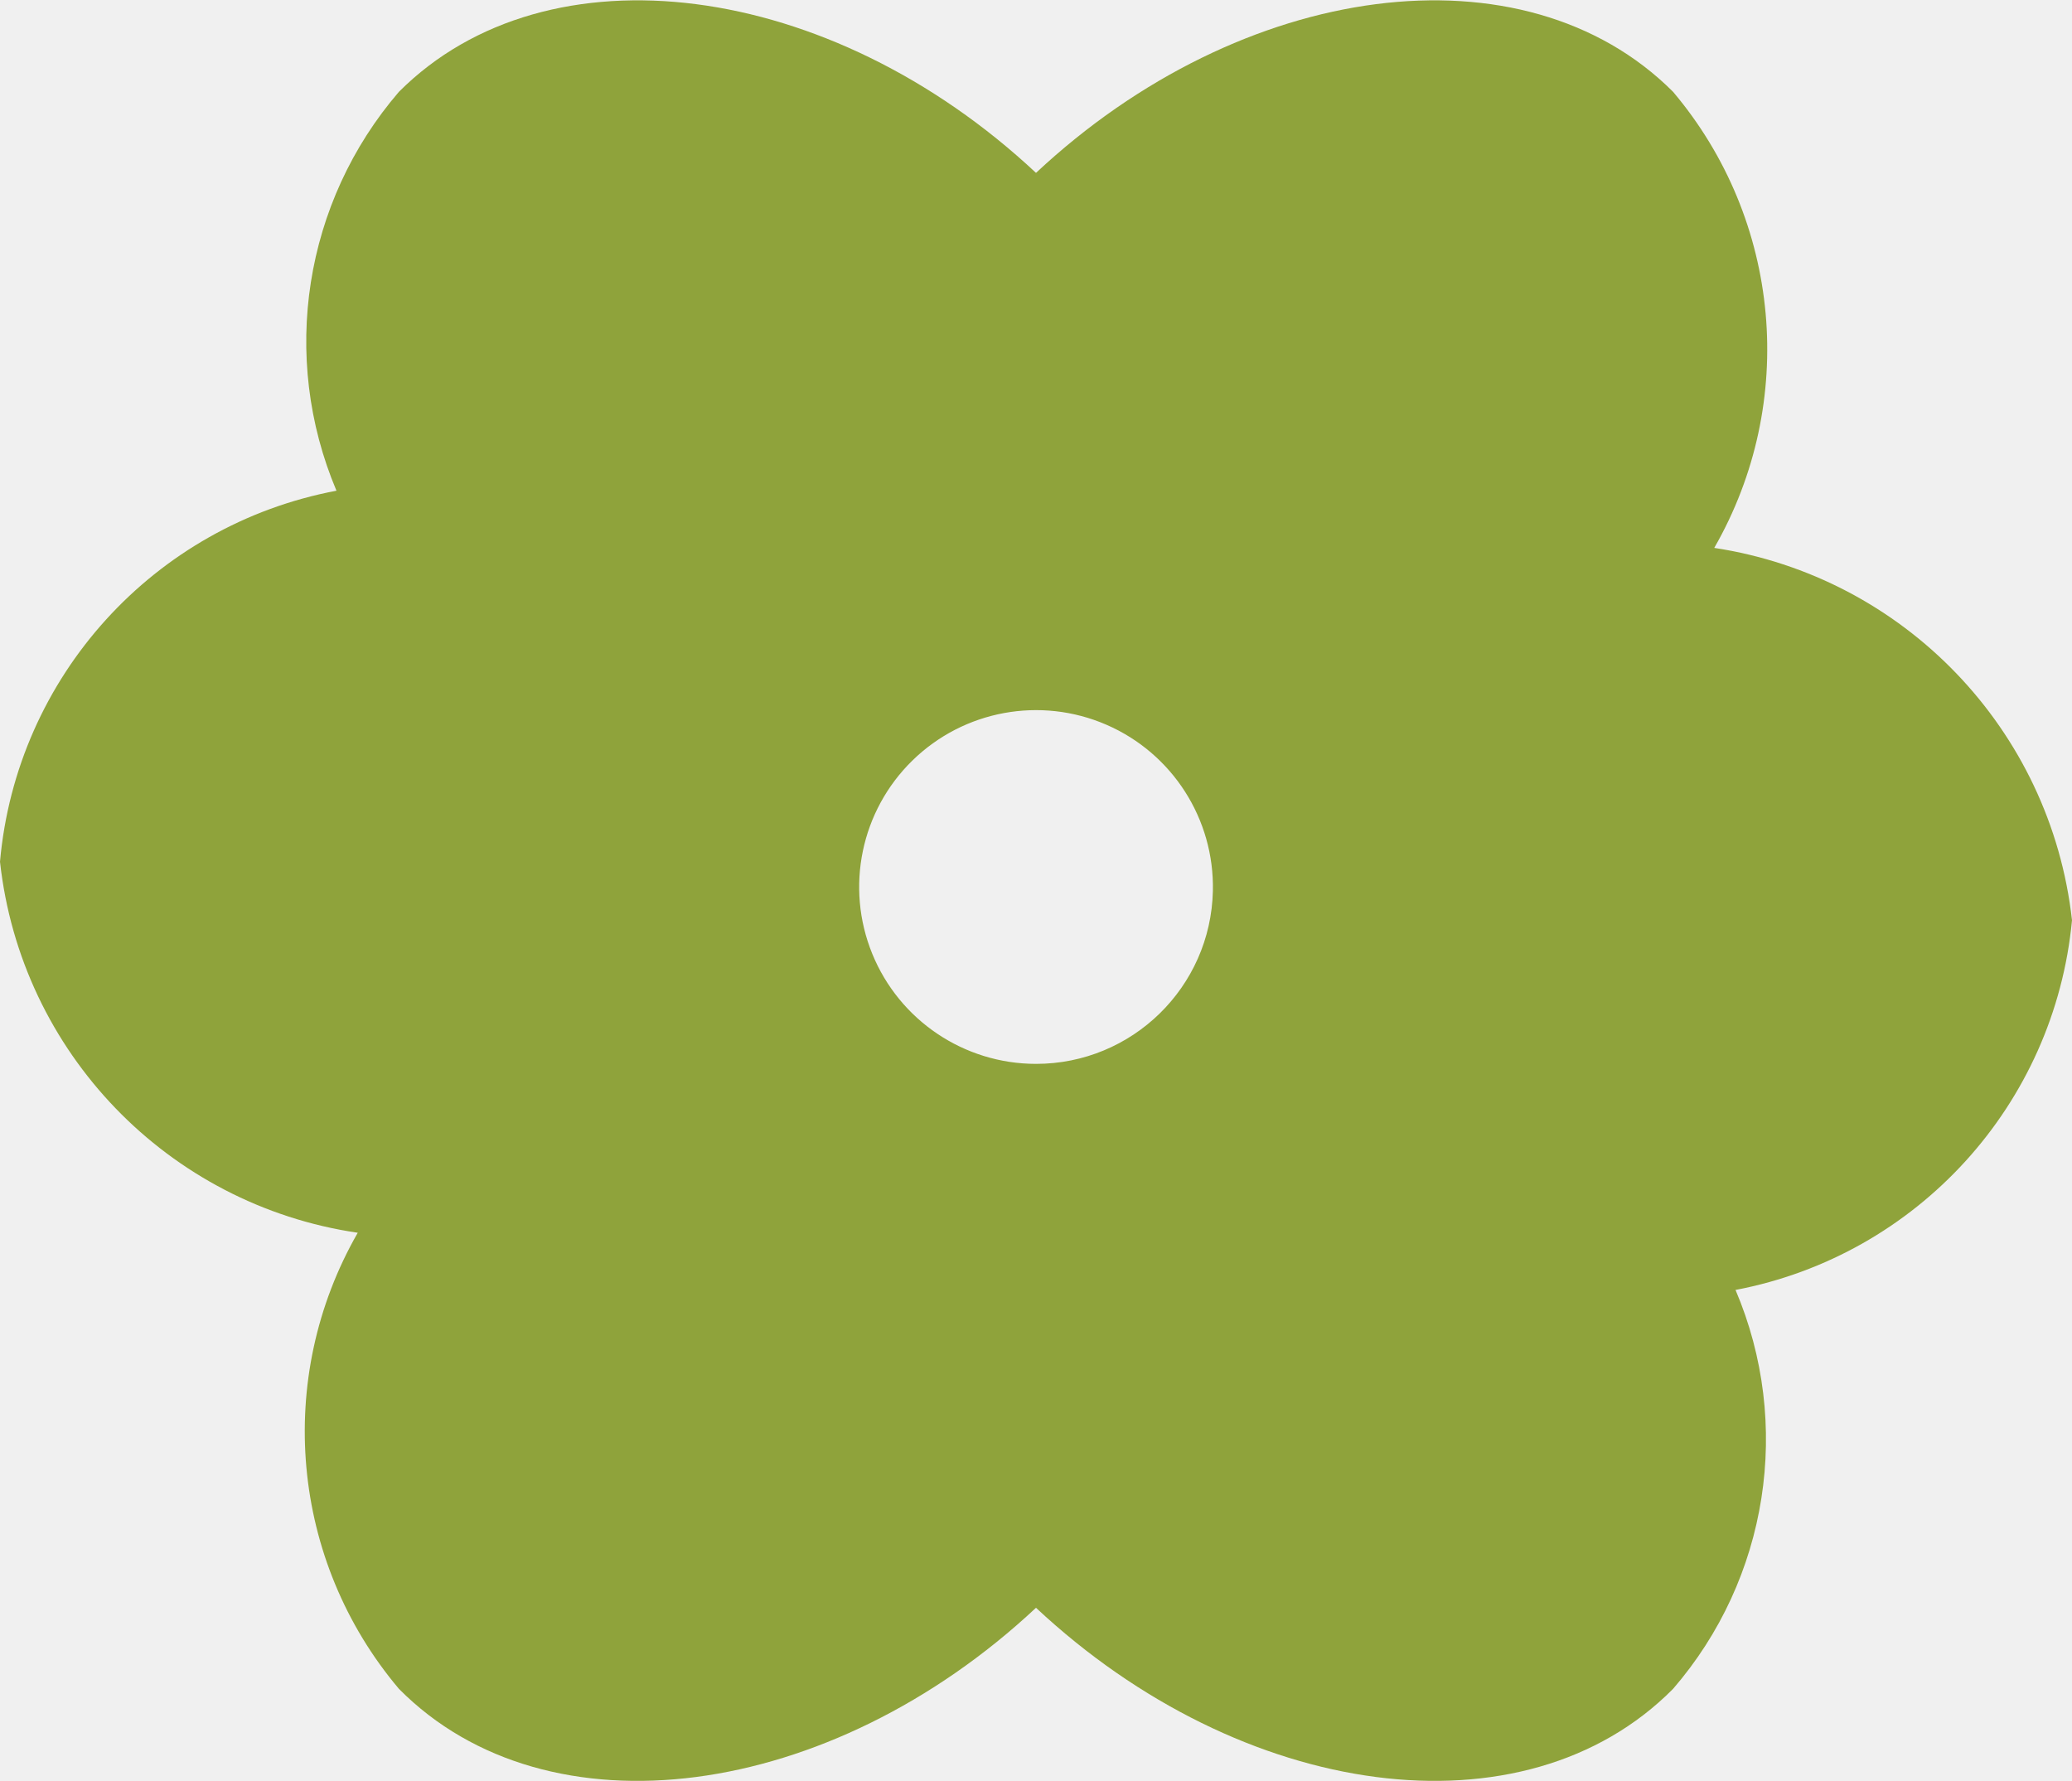
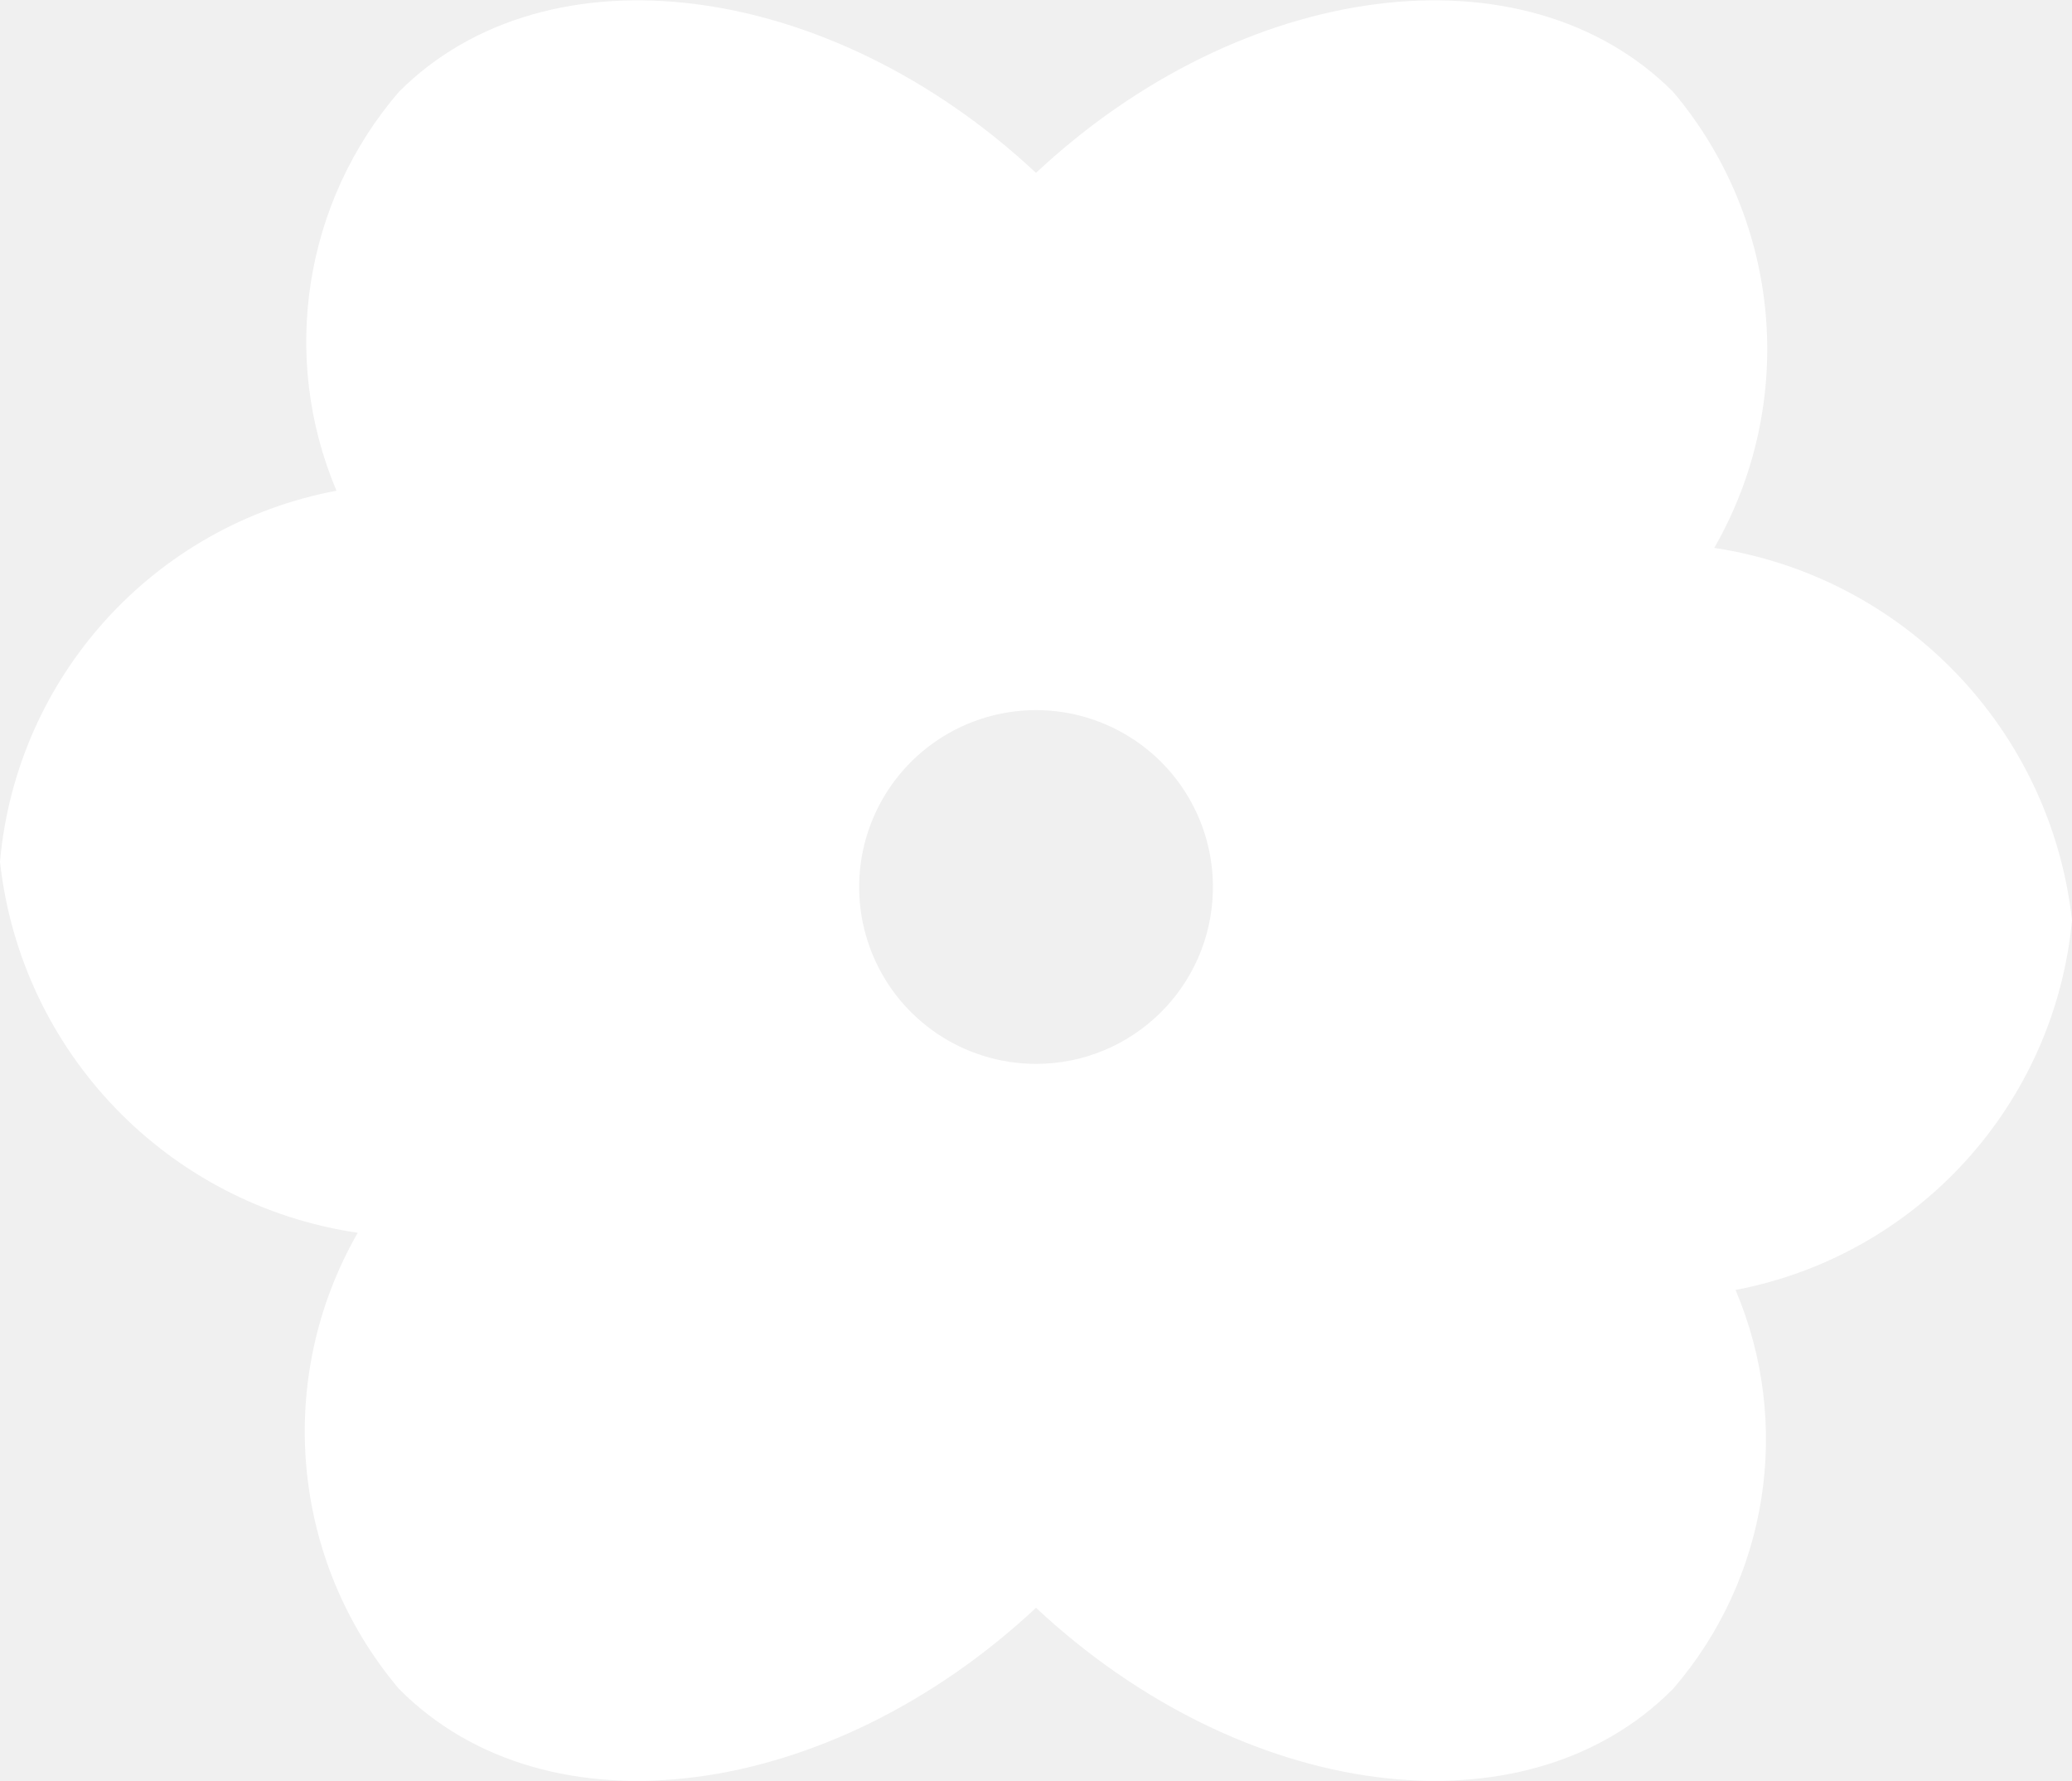
<svg xmlns="http://www.w3.org/2000/svg" viewBox="0 0 15.58 13.39">
  <defs>
-     <style>.cls-1{fill:#8fa33b;}</style>
+     <style>.cls-1{fill:#fff;}</style>
  </defs>
  <g id="Layer_2" data-name="Layer 2">
    <g id="text">
      <path class="cls-1" d="M15.58,6.92a3.19,3.19,0,0,0-2.69-2.8A3,3,0,0,0,12.58.69C11.46-.43,9.34-.15,7.79,1.3,6.24-.15,4.12-.43,3,.69a2.88,2.88,0,0,0-.47,3A3.12,3.12,0,0,0,0,6.48,3.17,3.17,0,0,0,2.69,9.27,3,3,0,0,0,3,12.7c1.12,1.13,3.24.84,4.79-.61,1.55,1.45,3.67,1.74,4.79.61a2.87,2.87,0,0,0,.47-3A3.13,3.13,0,0,0,15.58,6.92ZM7.79,8A1.33,1.33,0,1,1,9.12,6.7,1.33,1.33,0,0,1,7.79,8Z" />
    </g>
  </g>
</svg>
